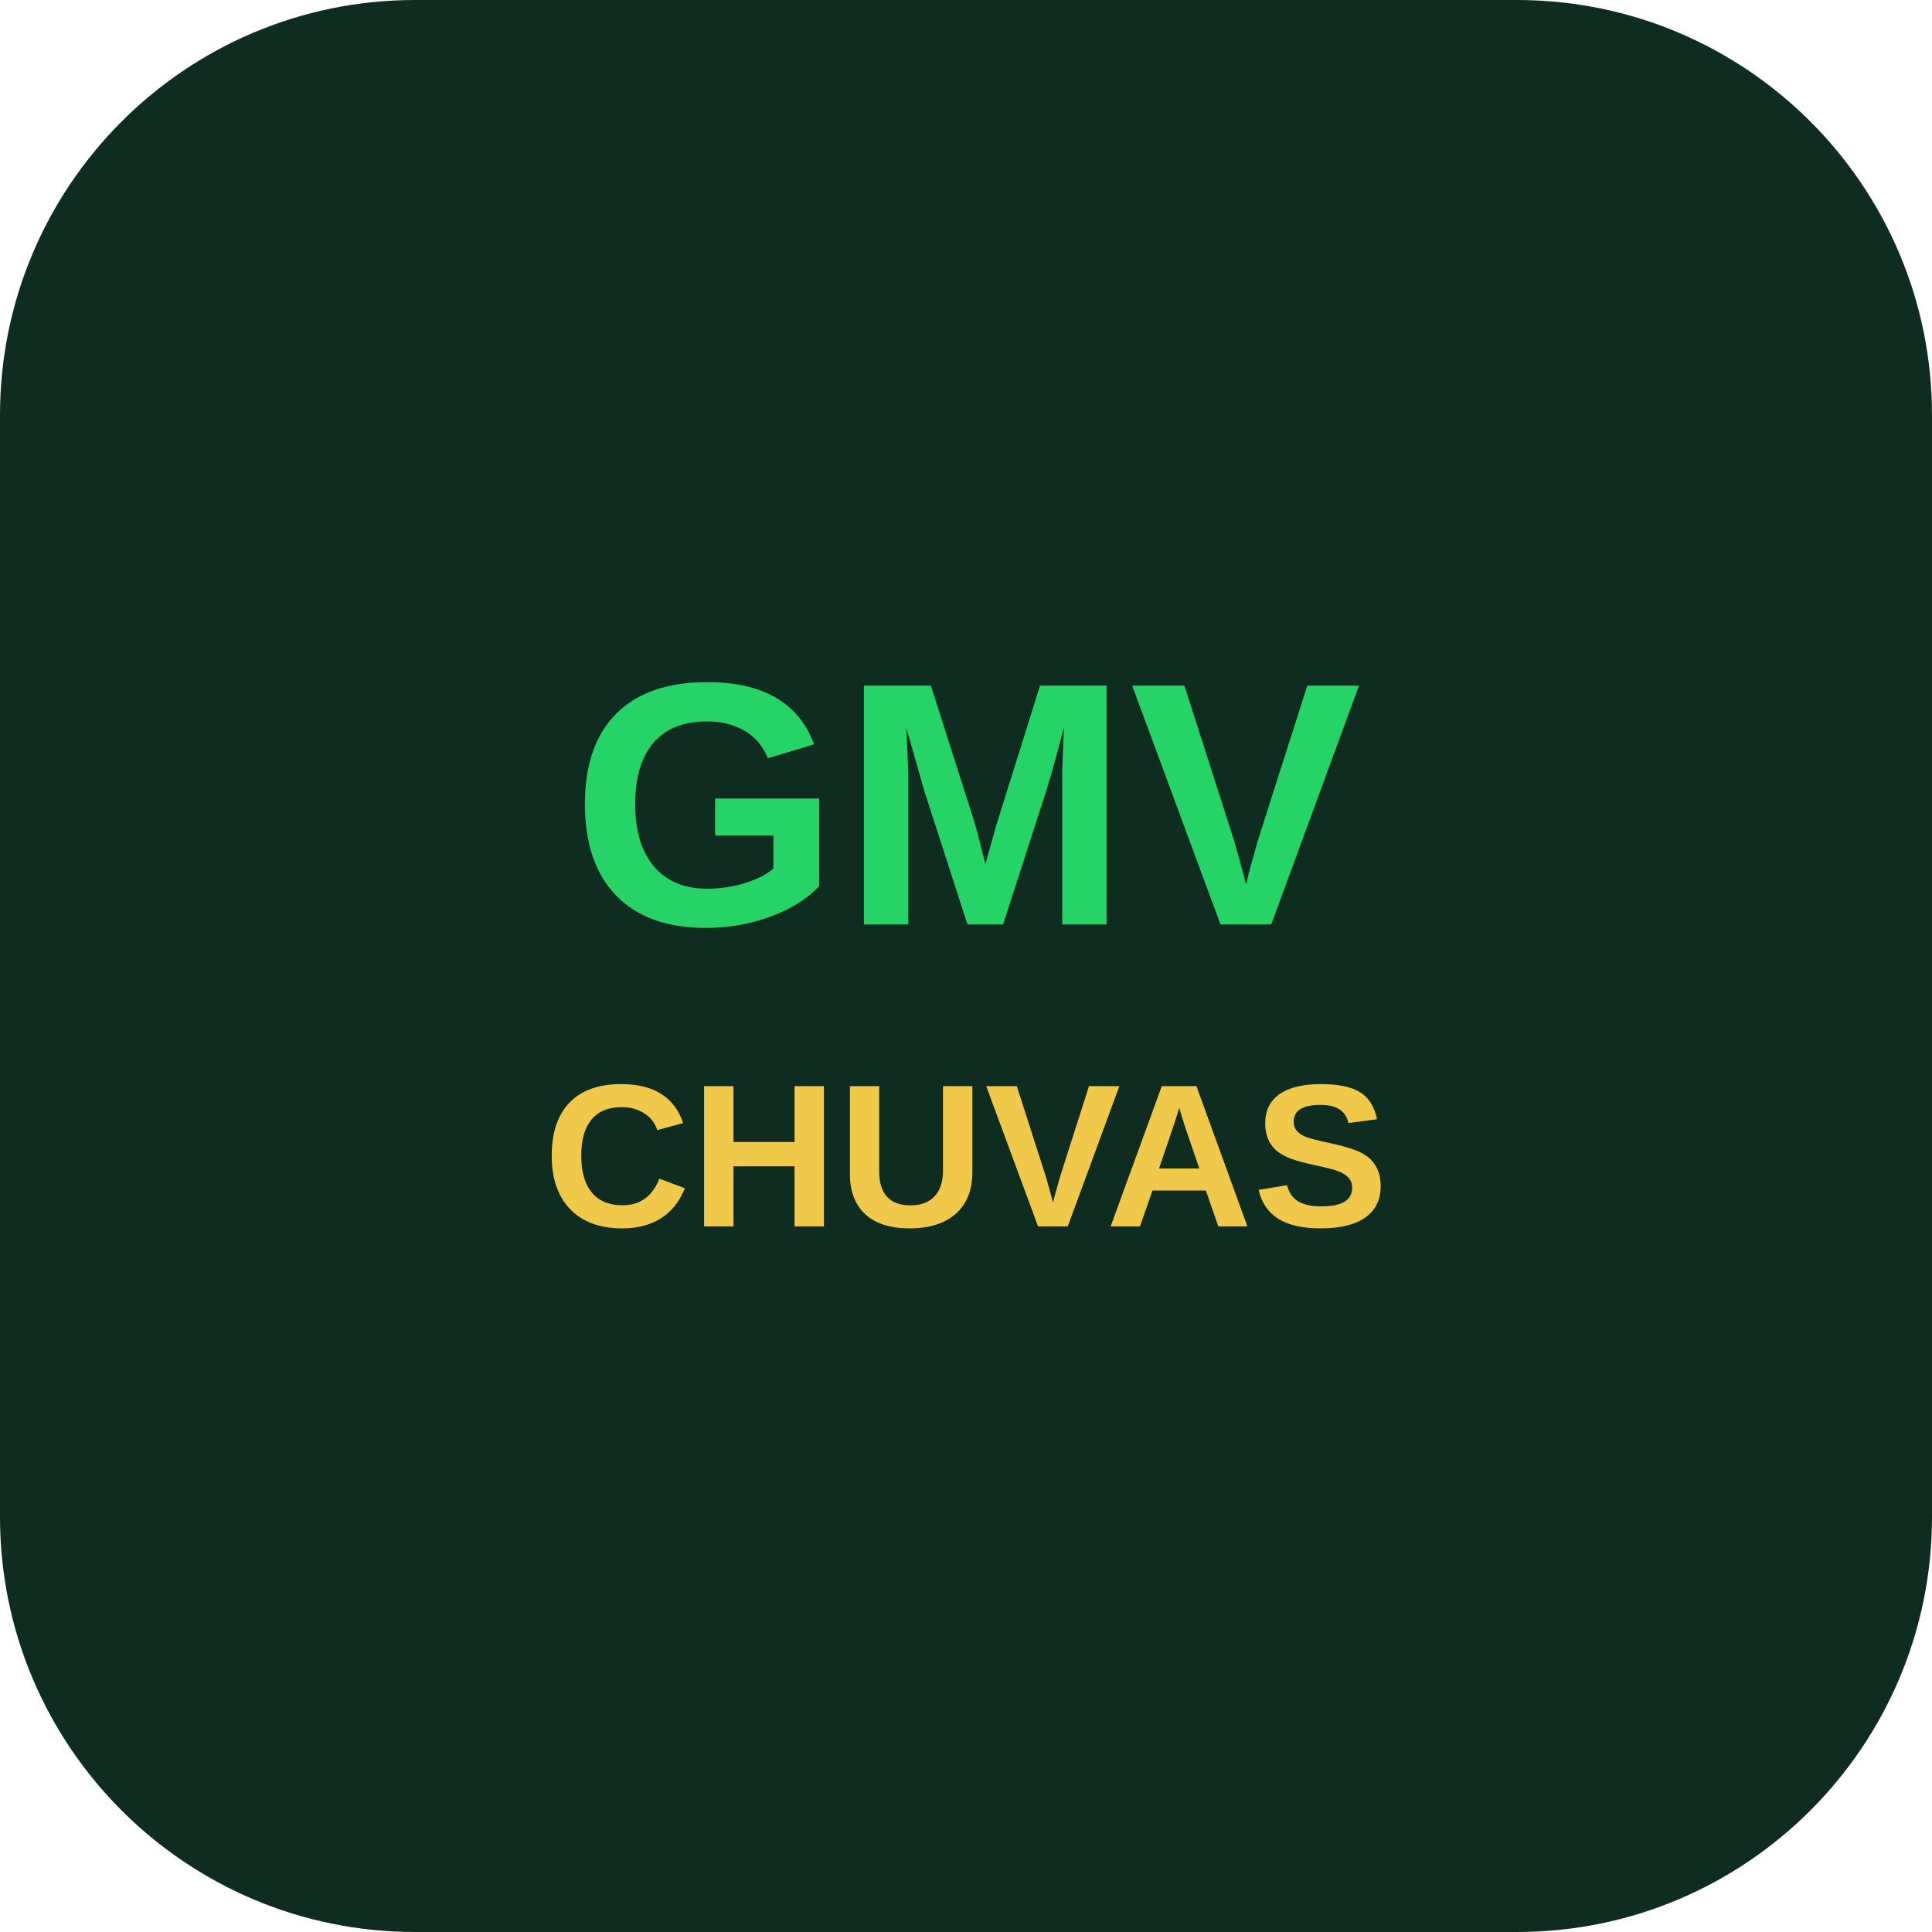
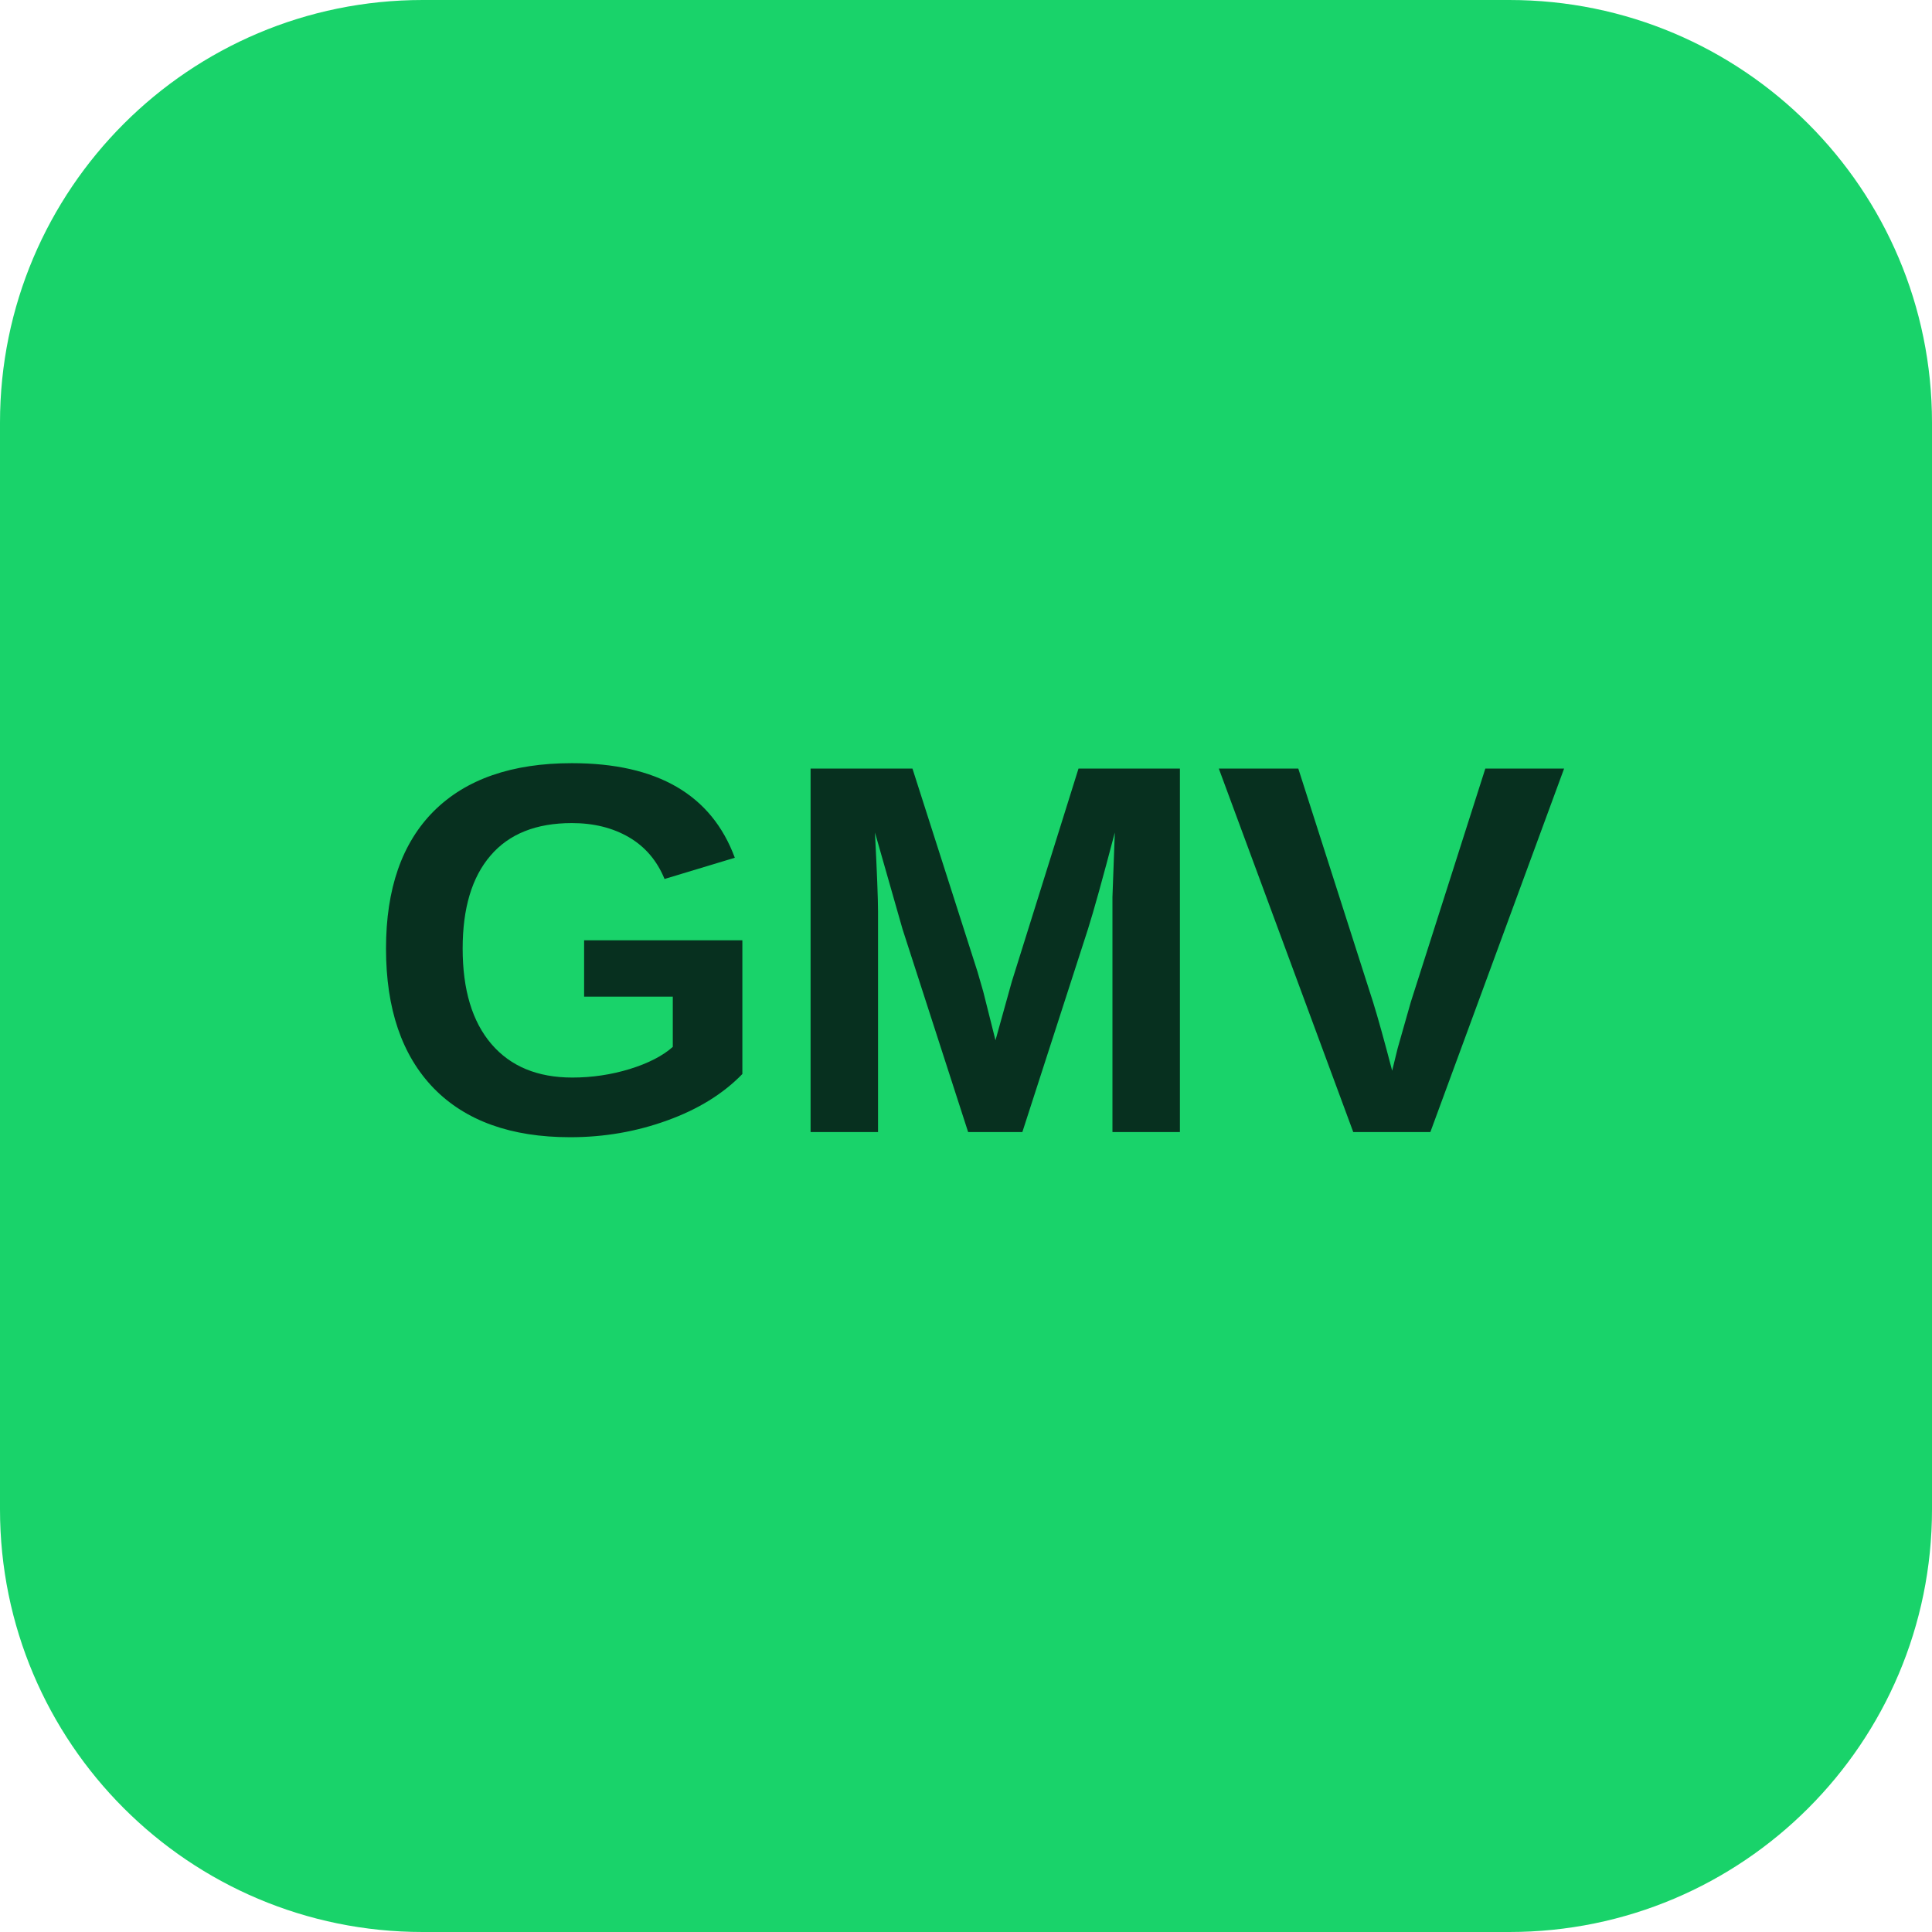
- <svg xmlns="http://www.w3.org/2000/svg" width="512" height="512">
-   <rect width="512" height="512" rx="110" fill="#0e2c20" />
-   <text x="256" y="245" font-size="92" font-family="Arial" font-weight="900" fill="#25d366" text-anchor="middle">GMV</text>
-   <text x="256" y="325" font-size="54" font-family="Arial" font-weight="700" fill="#f0c94b" text-anchor="middle">CHUVAS</text>
+ <svg xmlns="http://www.w3.org/2000/svg" viewBox="0 0 128 128">
+   <rect width="128" height="128" rx="28" fill="#19d36a" />
+   <text x="64" y="75" text-anchor="middle" font-size="35" font-family="Arial" font-weight="900" fill="#07301f">GMV</text>
</svg>
